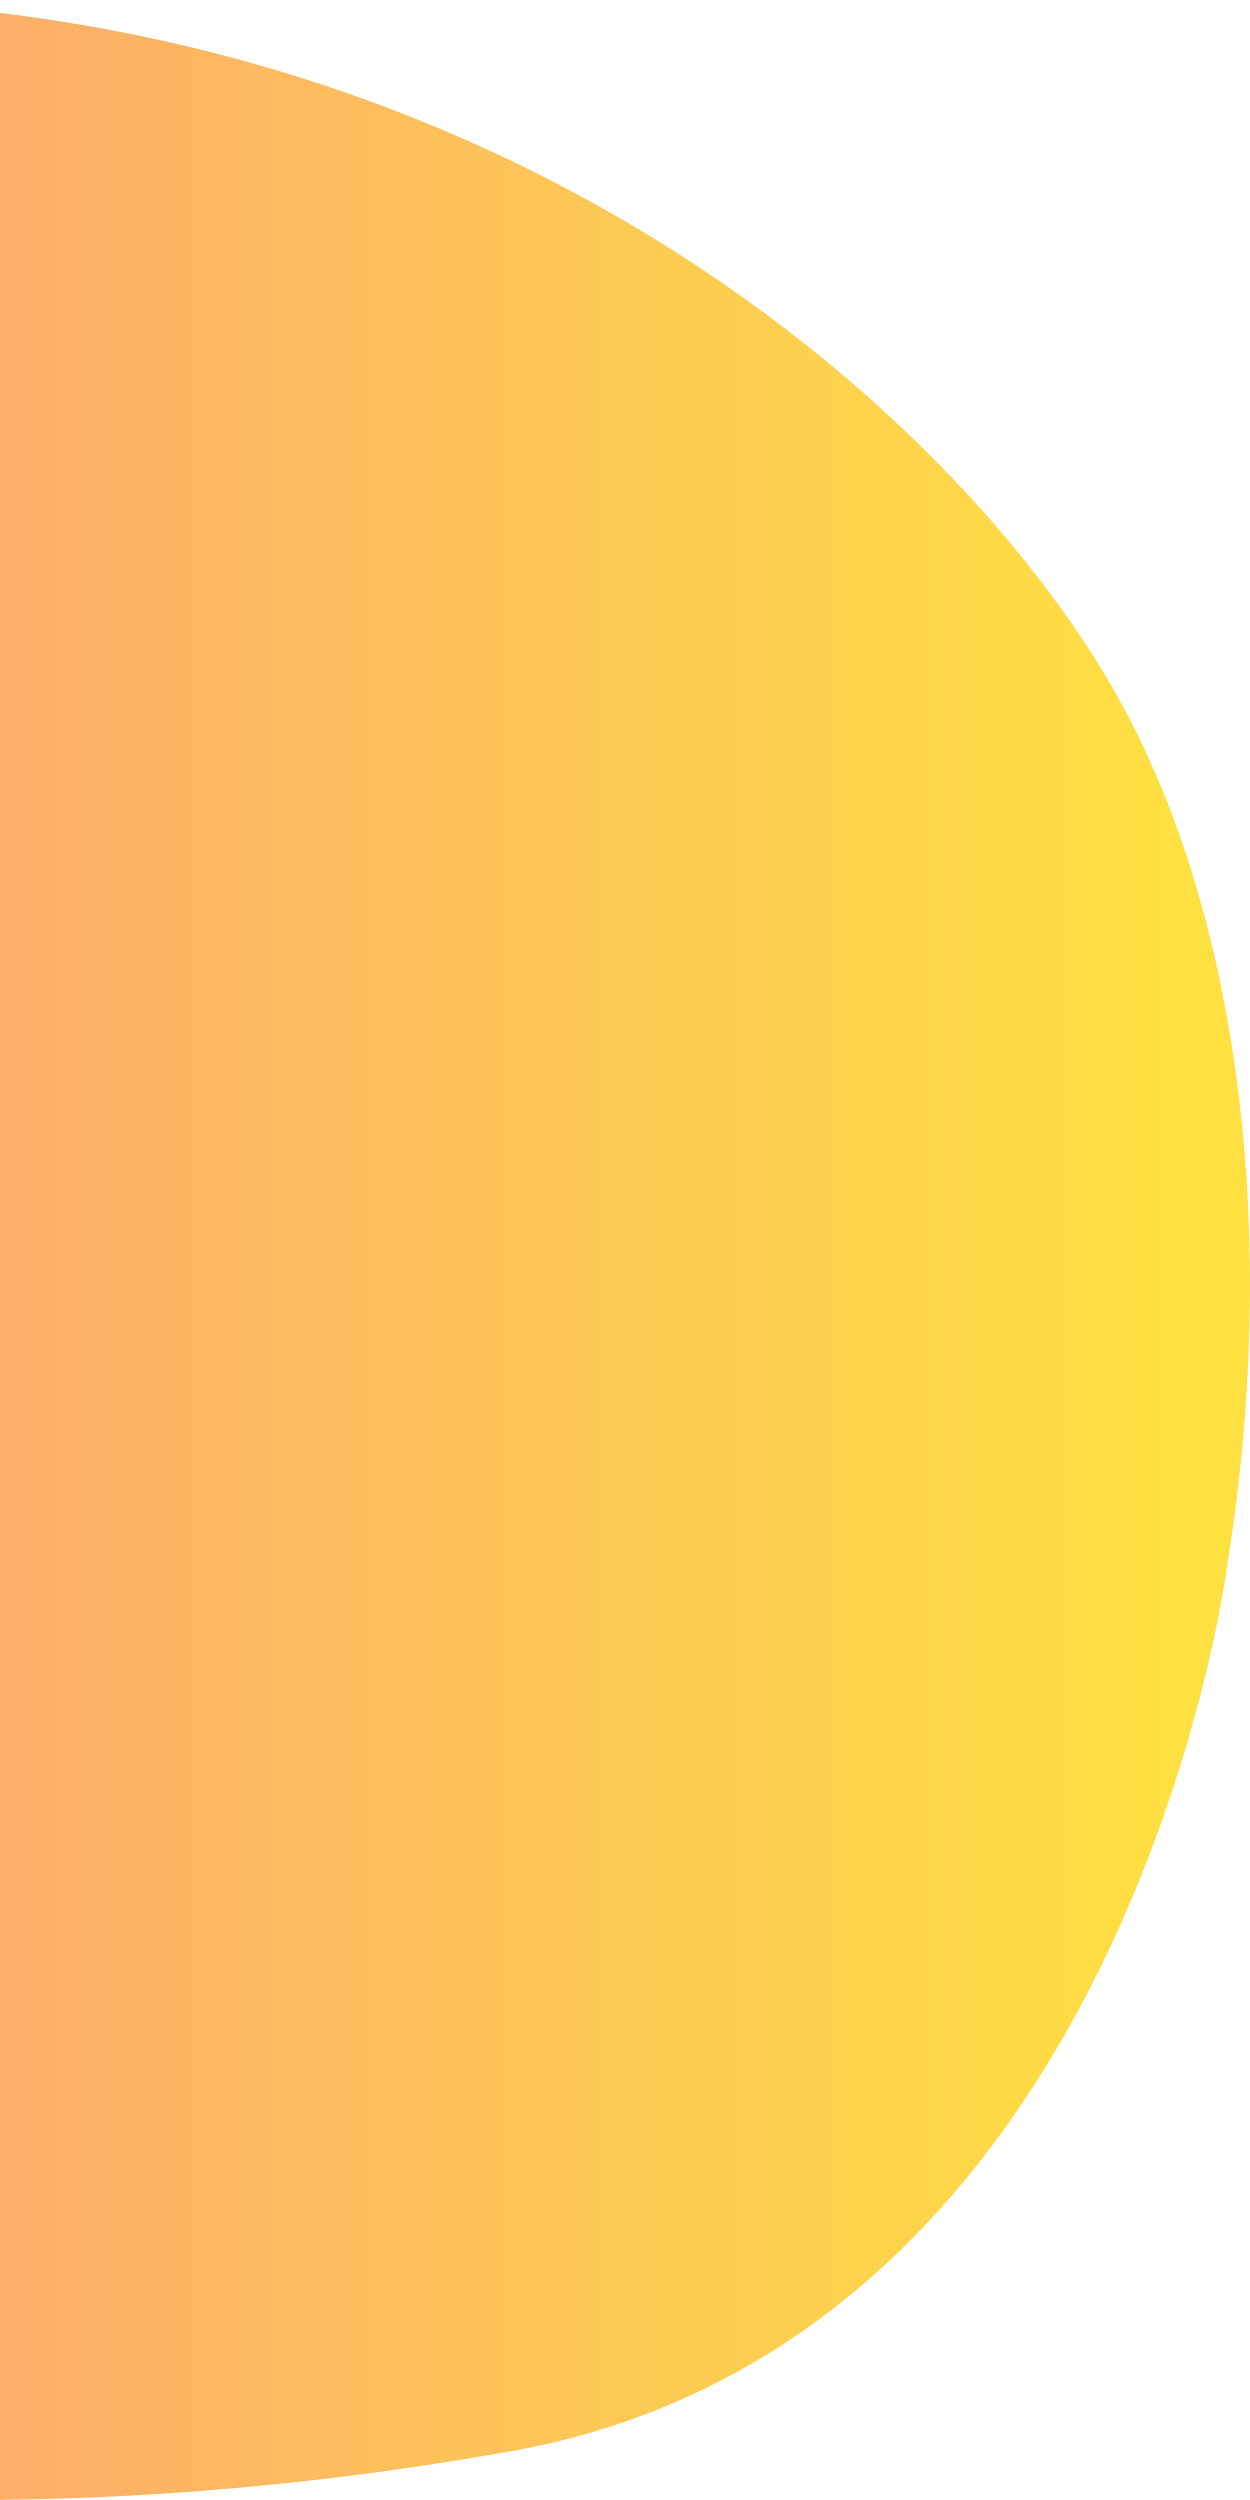
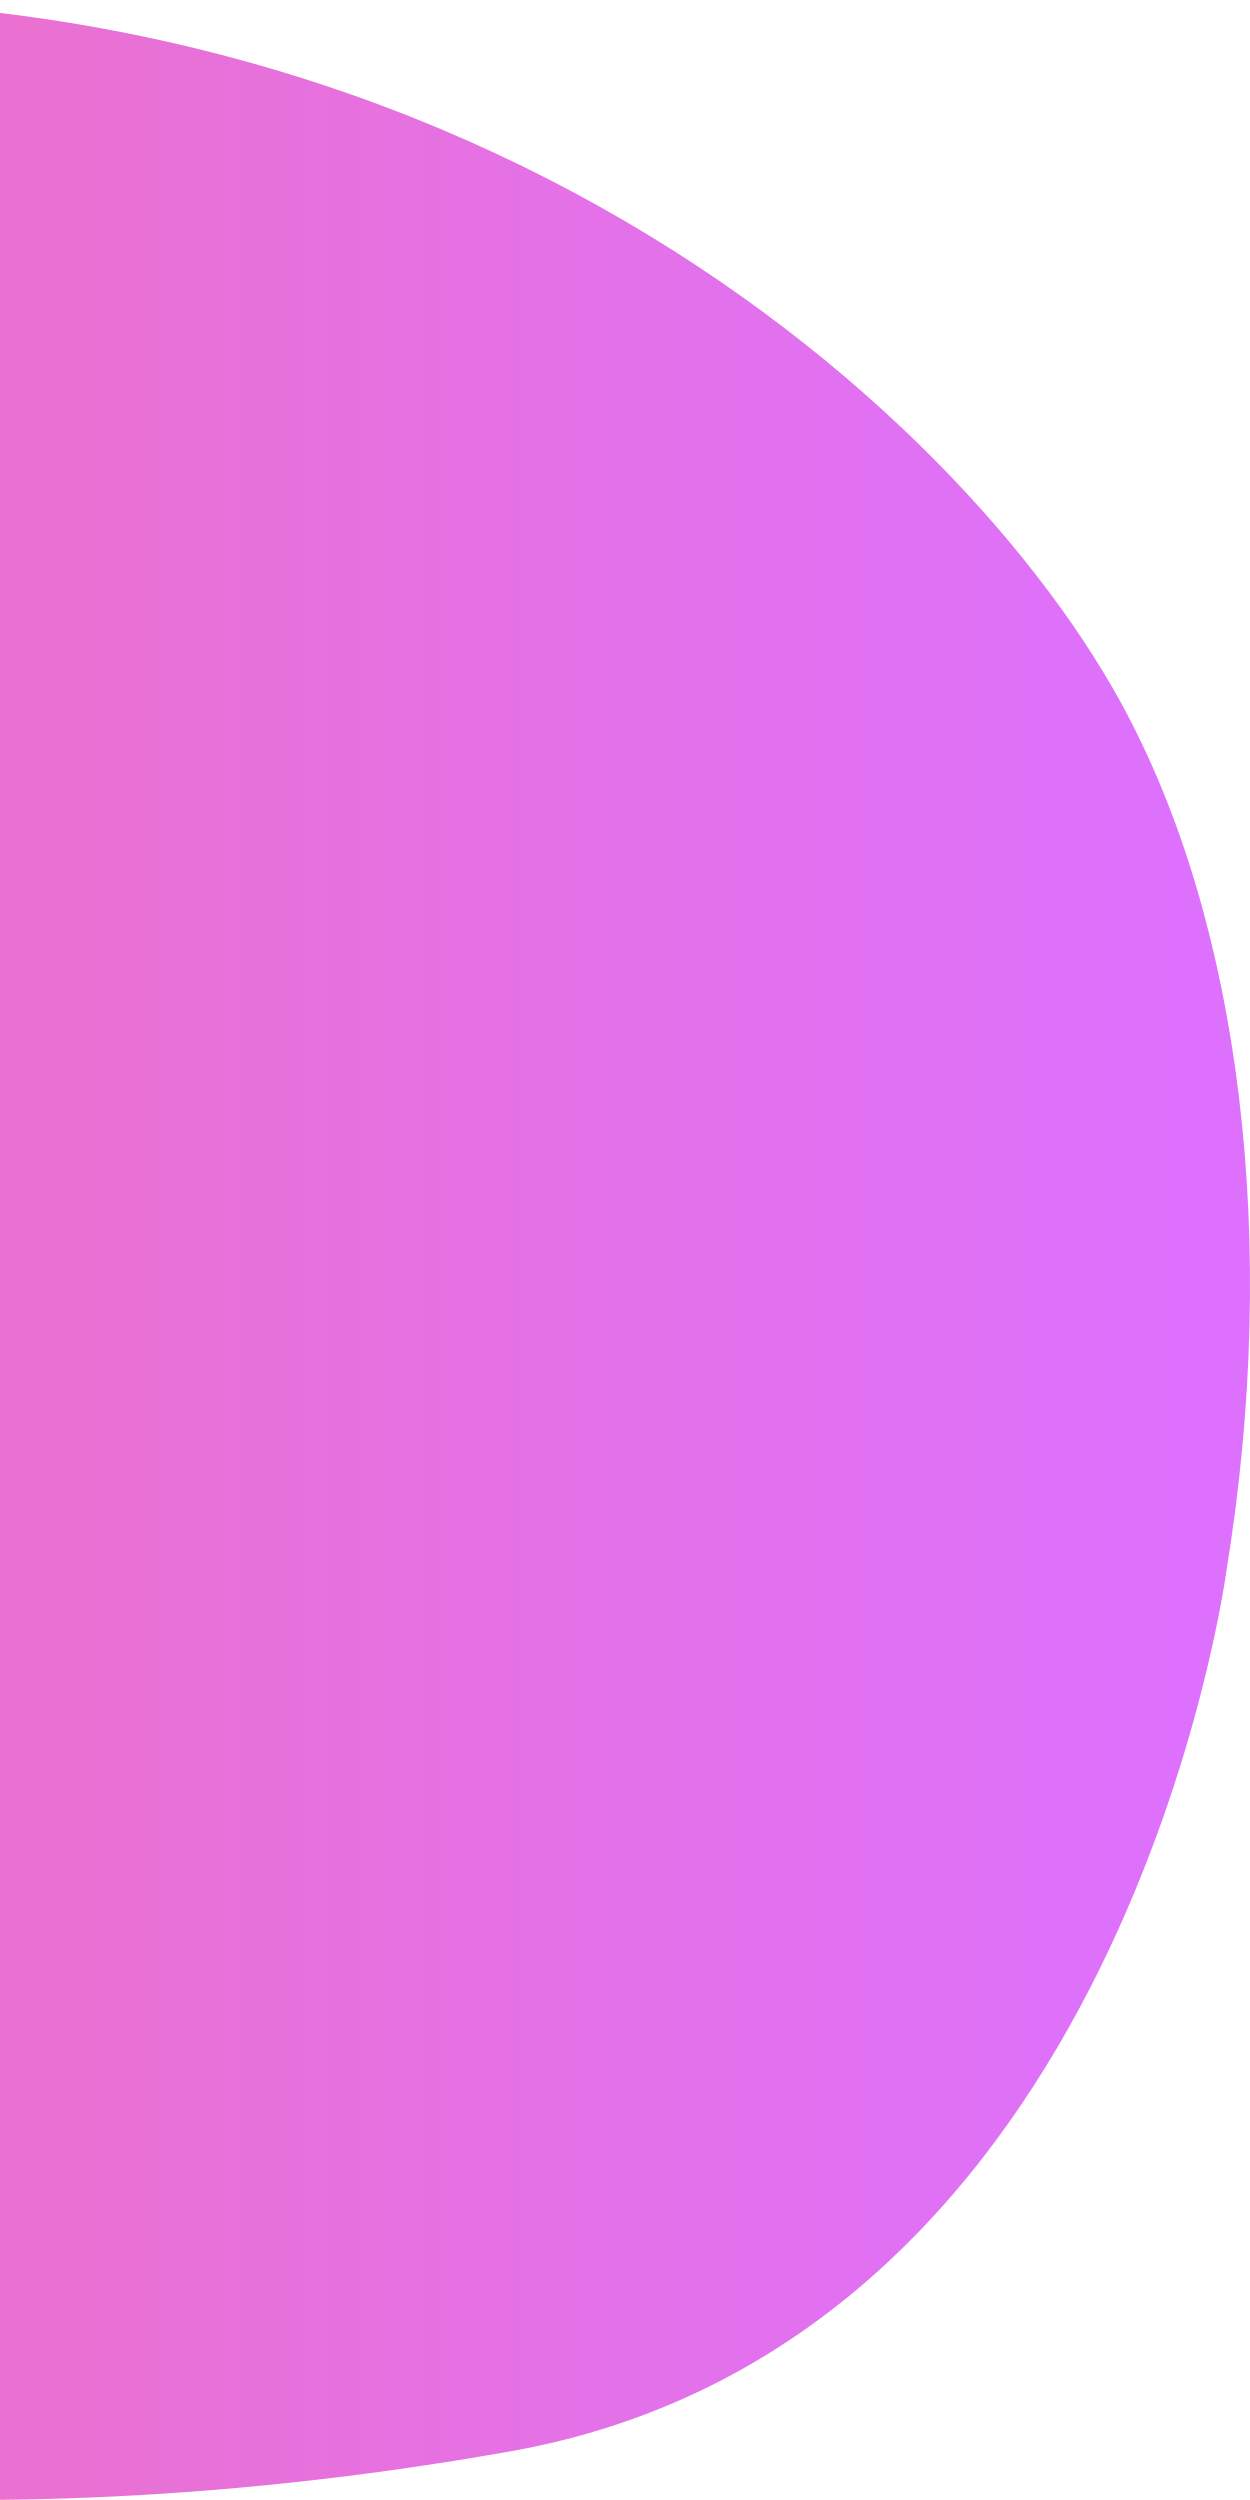
<svg xmlns="http://www.w3.org/2000/svg" width="63" height="126" viewBox="0 0 63 126" fill="none">
  <path d="M25.744 123.543C-5.302 129.071 -26 123.543 -26 123.543L-26 79.046L-26 43.945L-26 1.167C19.366 -5.726 47.737 19.498 56.464 35.358C62.603 46.514 64.48 62.738 61.83 79.046C61.83 79.046 56.791 118.016 25.744 123.543Z" fill="url(#paint0_linear_34_5)" />
  <defs>
    <linearGradient id="paint0_linear_34_5" x1="-73.605" y1="130.832" x2="60.354" y2="130.832" gradientUnits="userSpaceOnUse">
      <stop stop-color="#FA709A" />
-       <stop offset="1" stop-color="#FEE140" />
+       <stop offset="1" stop-color="#DD71FE" />
    </linearGradient>
  </defs>
</svg>
